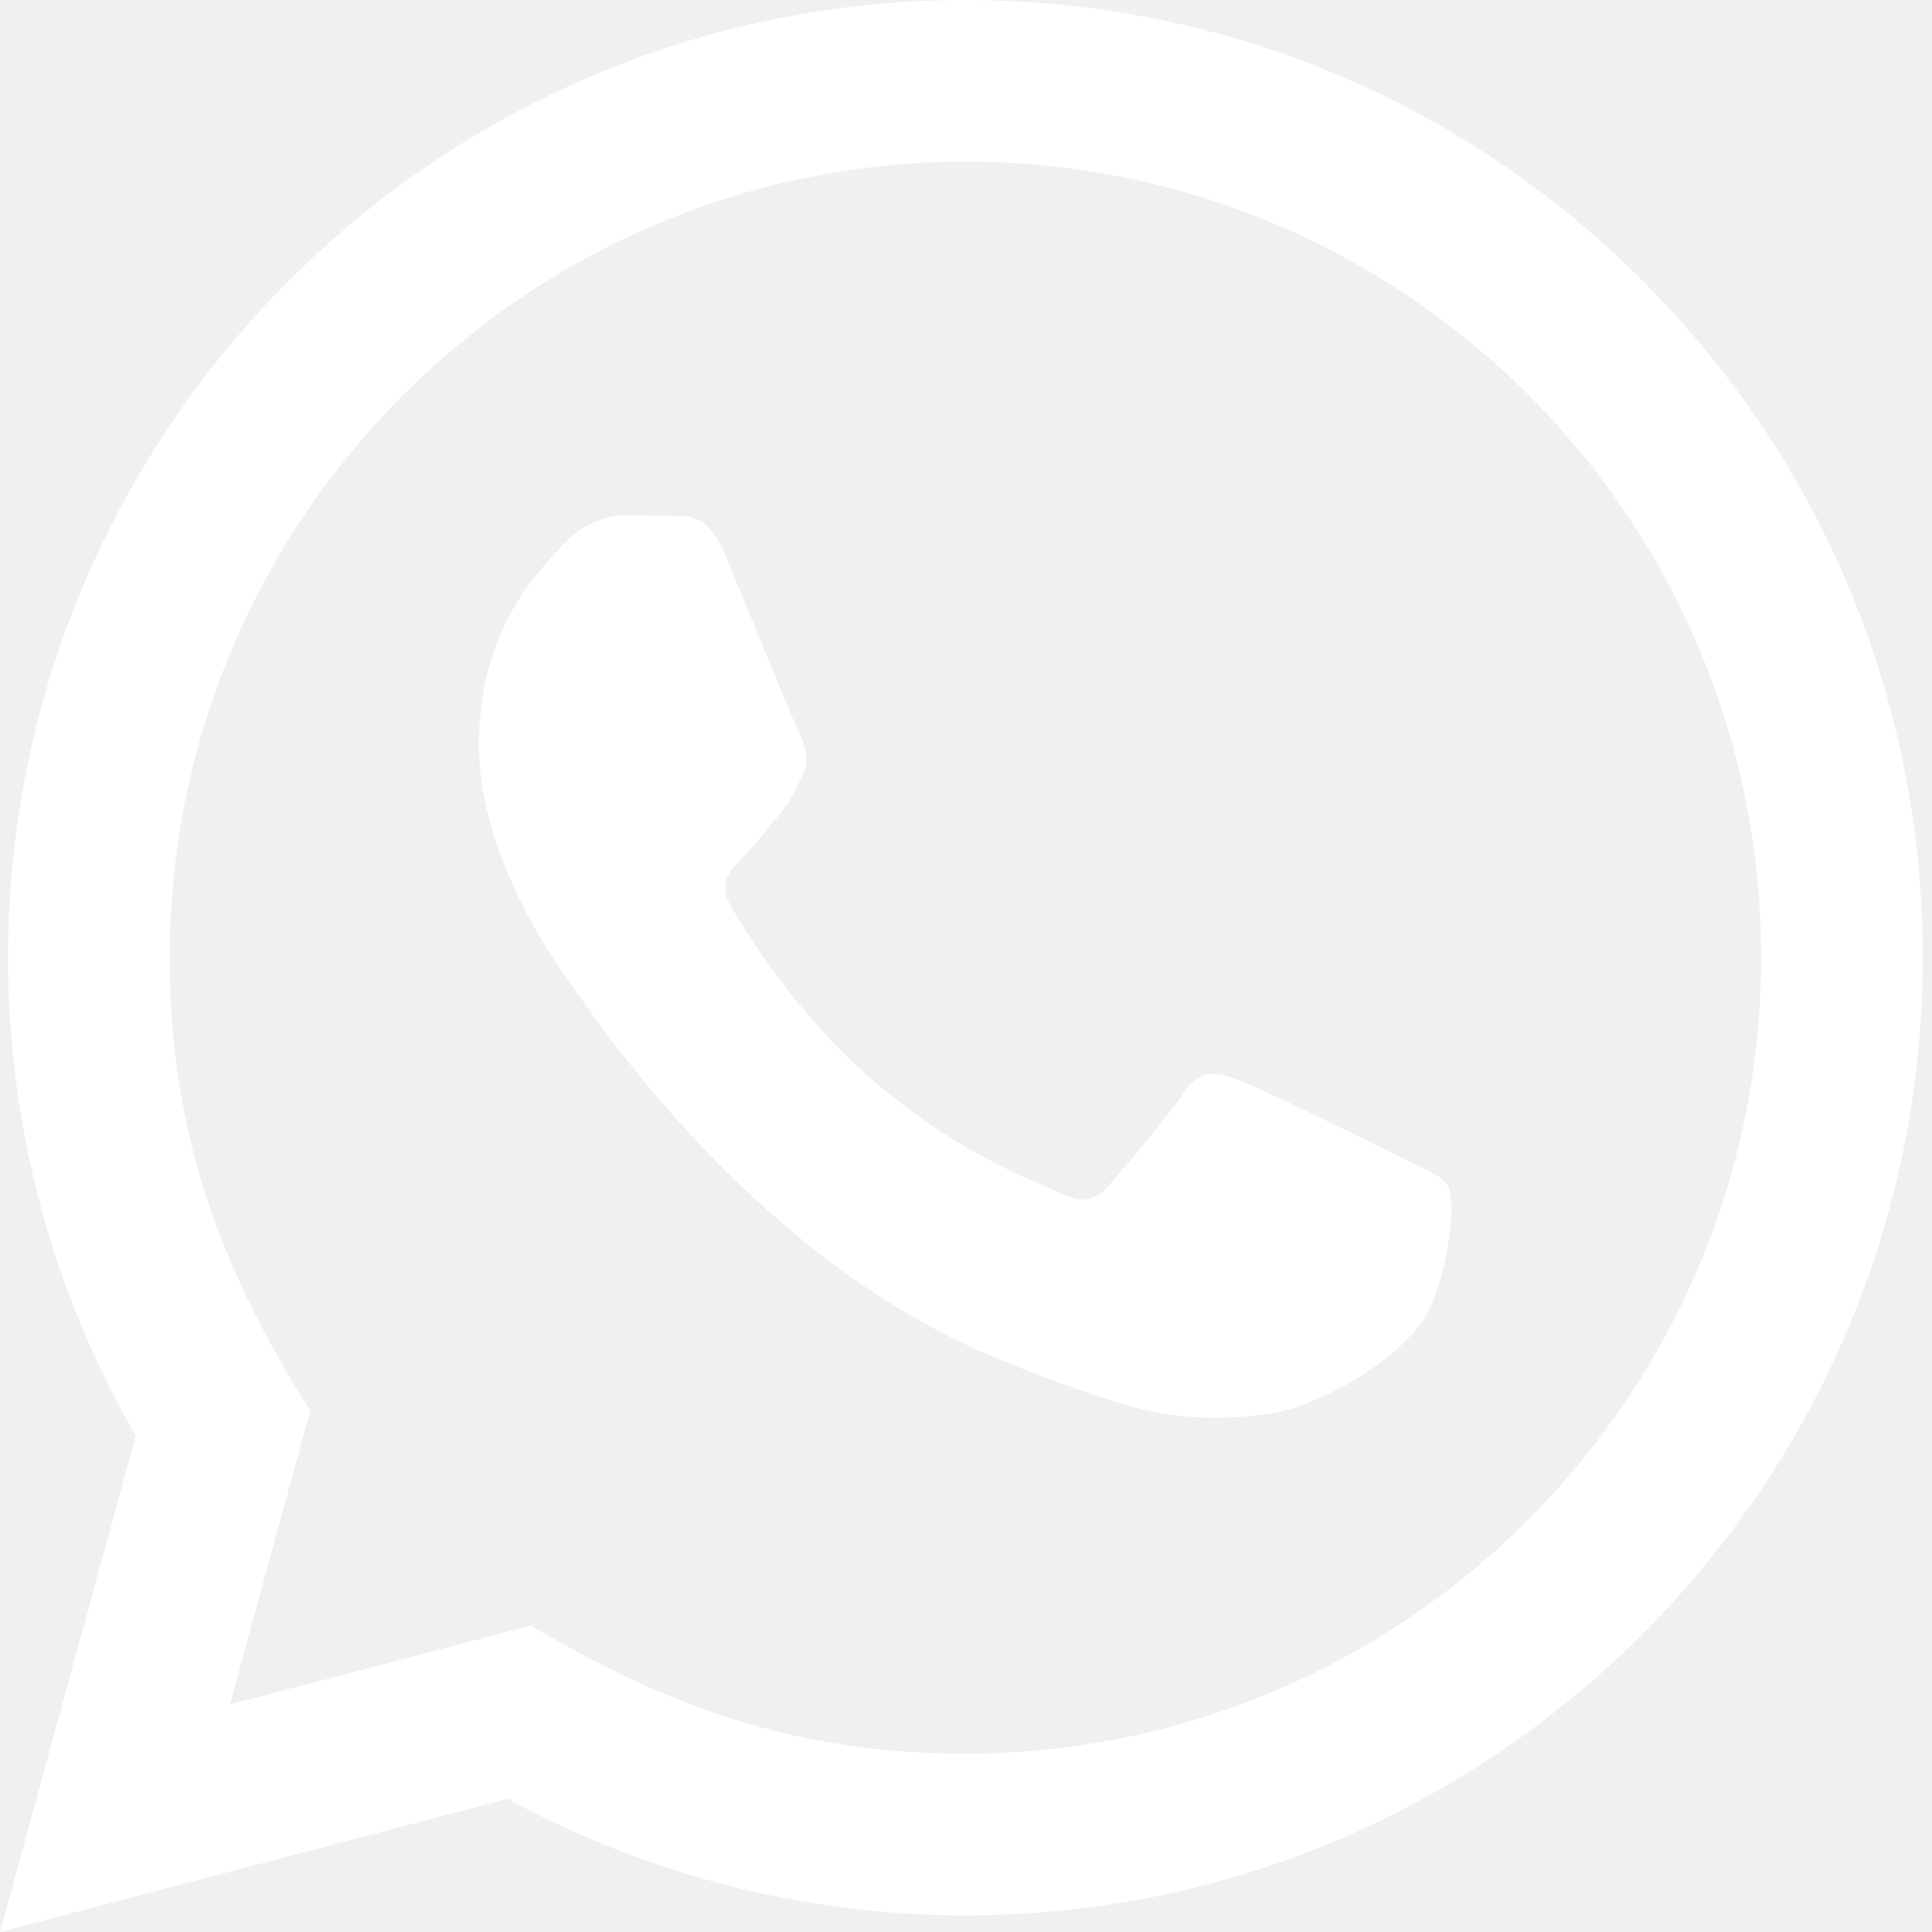
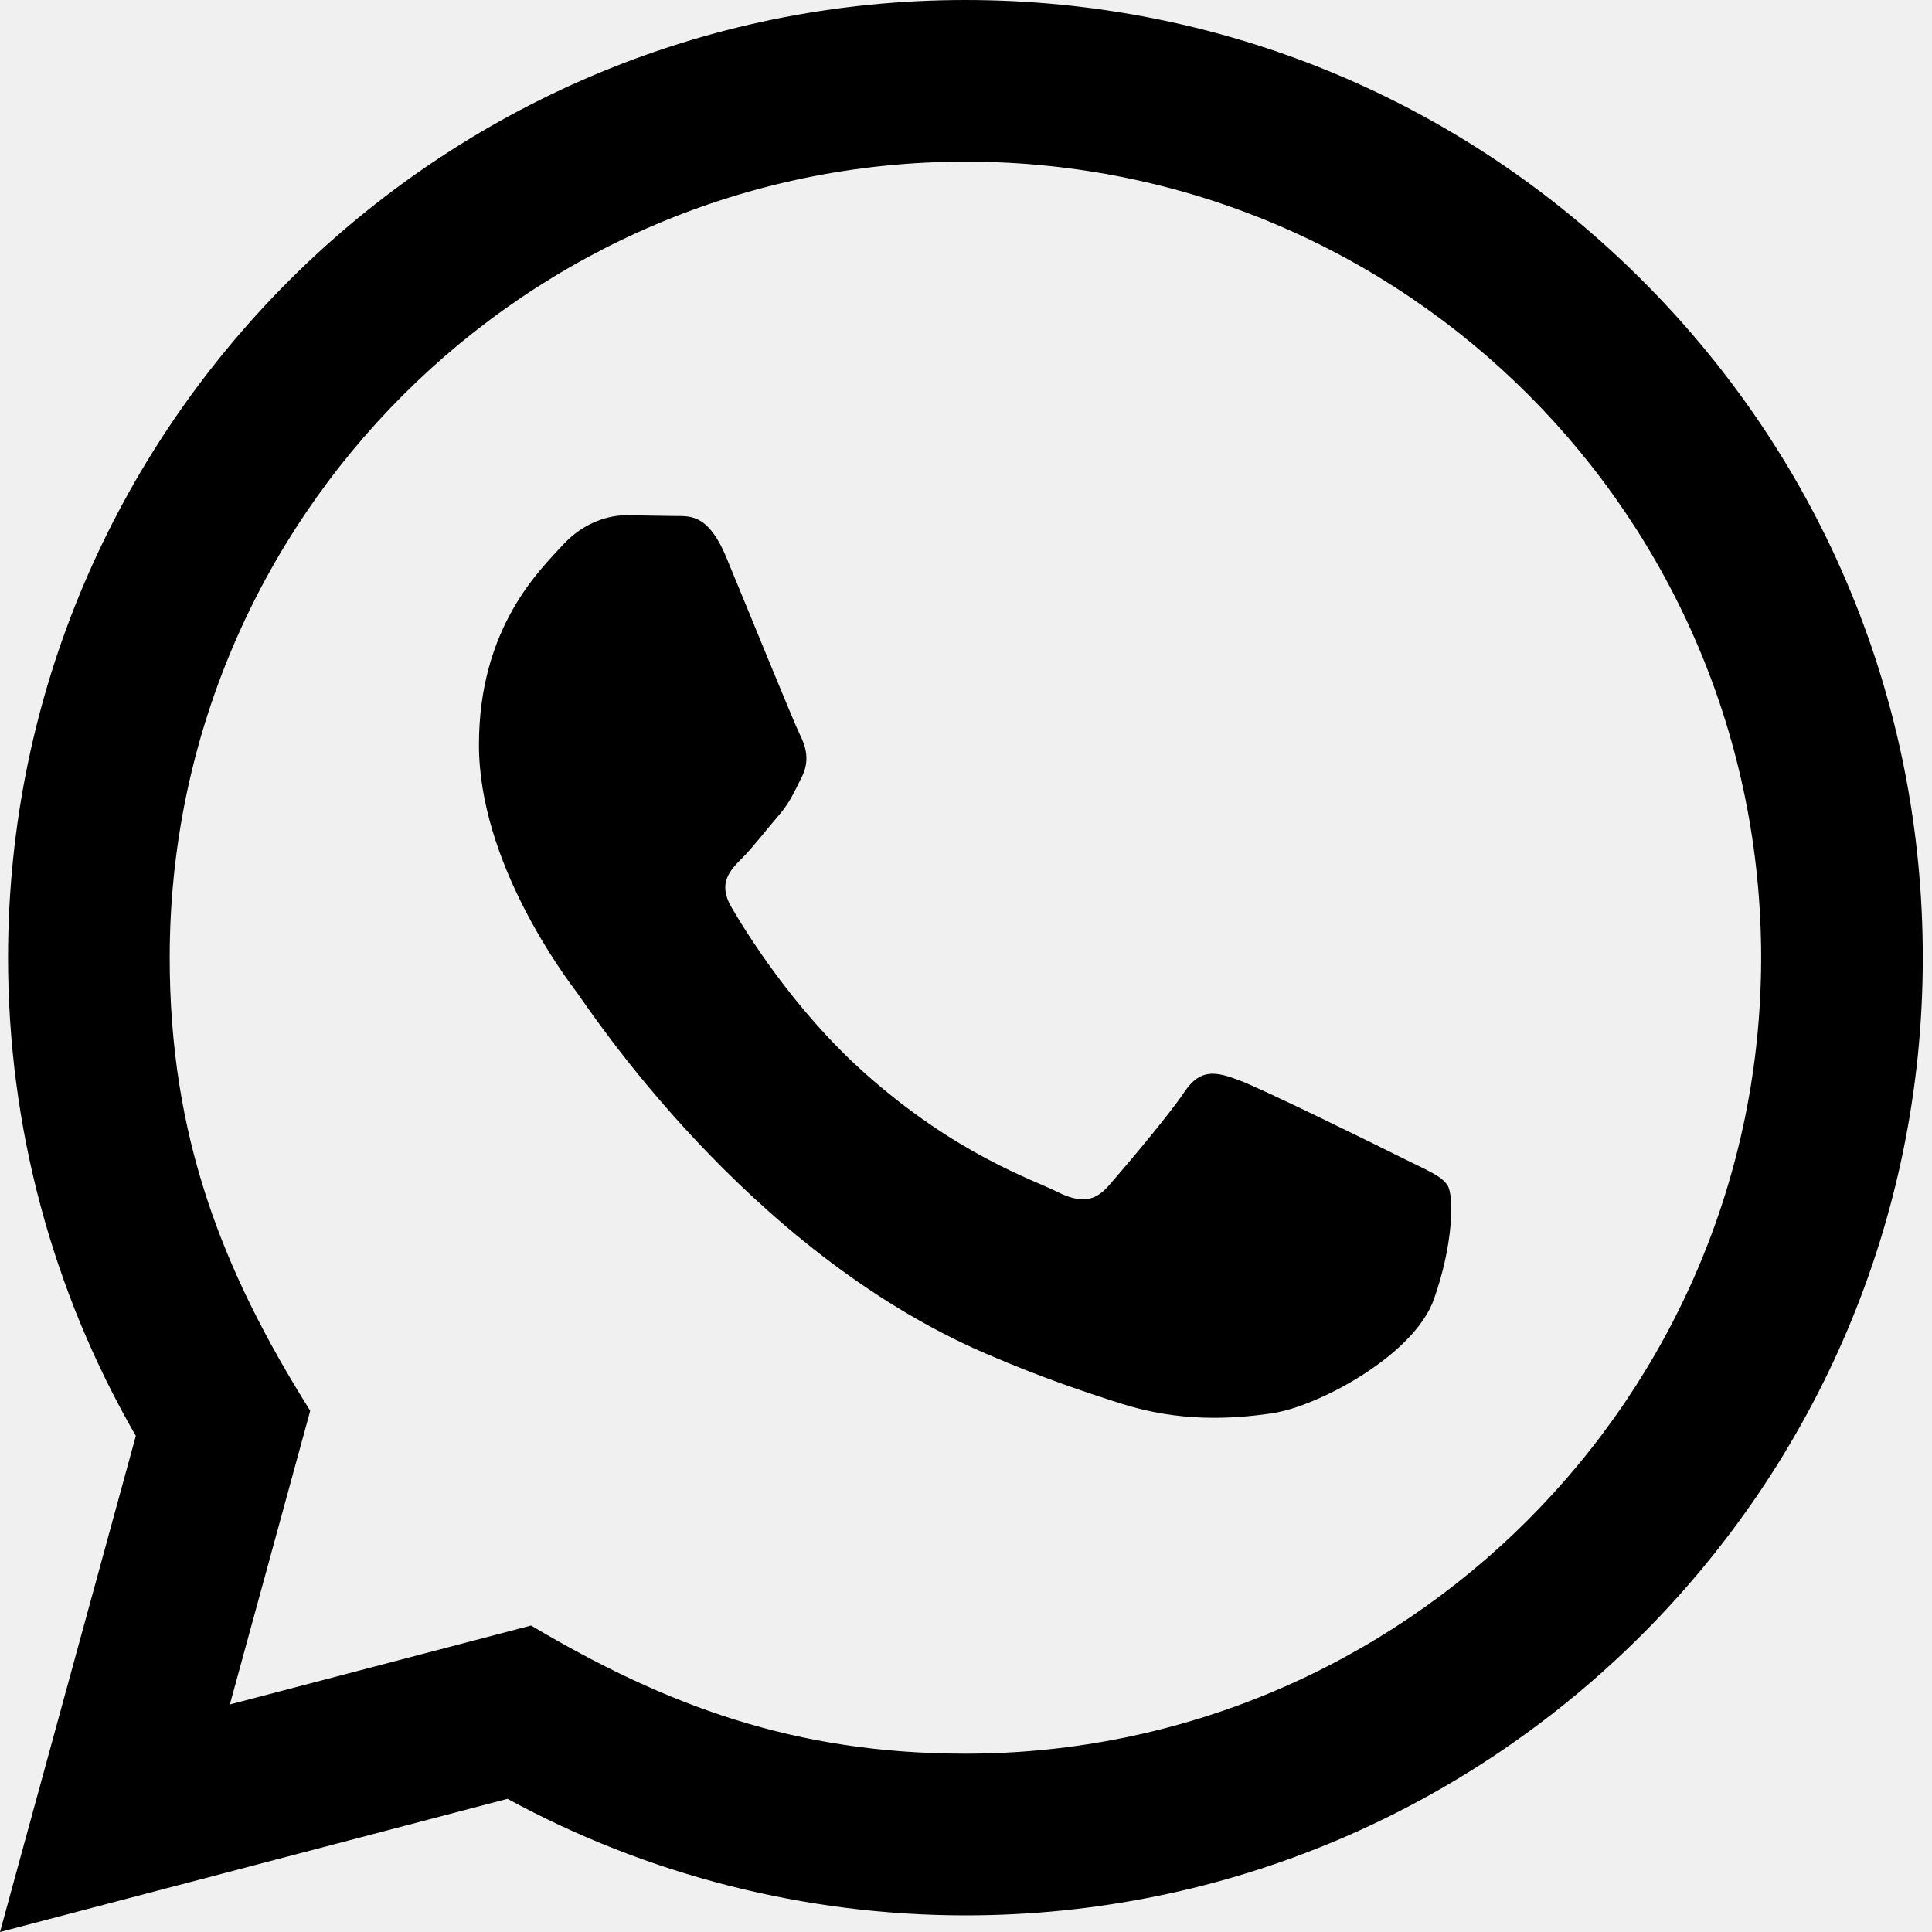
<svg xmlns="http://www.w3.org/2000/svg" width="30" height="30" viewBox="0 0 30 30" fill="none">
-   <path d="M0 30L2.109 22.296C0.807 20.041 0.124 17.485 0.125 14.864C0.129 6.669 6.797 0 14.991 0C18.968 0.001 22.7 1.55 25.507 4.36C28.314 7.17 29.859 10.905 29.857 14.877C29.854 23.074 23.185 29.742 14.991 29.742C12.504 29.741 10.053 29.117 7.881 27.932L0 30ZM8.246 25.241C10.341 26.485 12.341 27.23 14.986 27.231C21.796 27.231 27.344 21.689 27.347 14.875C27.35 8.047 21.829 2.512 14.996 2.51C8.181 2.51 2.637 8.052 2.635 14.865C2.634 17.646 3.449 19.729 4.817 21.907L3.569 26.467L8.246 25.241ZM22.48 18.411C22.387 18.256 22.14 18.164 21.767 17.977C21.396 17.791 19.57 16.892 19.229 16.769C18.889 16.645 18.641 16.582 18.392 16.955C18.145 17.326 17.433 18.164 17.216 18.411C17 18.659 16.782 18.69 16.411 18.504C16.04 18.317 14.842 17.926 13.424 16.66C12.32 15.675 11.574 14.459 11.357 14.086C11.141 13.715 11.335 13.514 11.52 13.329C11.688 13.162 11.891 12.895 12.078 12.678C12.266 12.463 12.328 12.307 12.453 12.059C12.576 11.811 12.515 11.594 12.421 11.408C12.328 11.223 11.585 9.394 11.276 8.65C10.974 7.926 10.668 8.024 10.44 8.012L9.727 8C9.48 8 9.077 8.092 8.737 8.465C8.397 8.837 7.437 9.735 7.437 11.564C7.437 13.393 8.769 15.159 8.954 15.406C9.14 15.654 11.572 19.406 15.299 21.015C16.185 21.398 16.878 21.626 17.416 21.797C18.306 22.08 19.116 22.04 19.756 21.945C20.47 21.839 21.954 21.046 22.264 20.179C22.574 19.31 22.574 18.566 22.48 18.411Z" fill="white" />
+   <path d="M0 30L2.109 22.296C0.807 20.041 0.124 17.485 0.125 14.864C0.129 6.669 6.797 0 14.991 0C18.968 0.001 22.7 1.55 25.507 4.36C28.314 7.17 29.859 10.905 29.857 14.877C29.854 23.074 23.185 29.742 14.991 29.742C12.504 29.741 10.053 29.117 7.881 27.932L0 30ZM8.246 25.241C10.341 26.485 12.341 27.23 14.986 27.231C21.796 27.231 27.344 21.689 27.347 14.875C27.35 8.047 21.829 2.512 14.996 2.51C8.181 2.51 2.637 8.052 2.635 14.865C2.634 17.646 3.449 19.729 4.817 21.907L3.569 26.467L8.246 25.241ZM22.48 18.411C22.387 18.256 22.14 18.164 21.767 17.977C21.396 17.791 19.57 16.892 19.229 16.769C18.889 16.645 18.641 16.582 18.392 16.955C18.145 17.326 17.433 18.164 17.216 18.411C17 18.659 16.782 18.69 16.411 18.504C16.04 18.317 14.842 17.926 13.424 16.66C12.32 15.675 11.574 14.459 11.357 14.086C11.141 13.715 11.335 13.514 11.52 13.329C11.688 13.162 11.891 12.895 12.078 12.678C12.266 12.463 12.328 12.307 12.453 12.059C12.576 11.811 12.515 11.594 12.421 11.408C12.328 11.223 11.585 9.394 11.276 8.65C10.974 7.926 10.668 8.024 10.44 8.012L9.727 8C9.48 8 9.077 8.092 8.737 8.465C8.397 8.837 7.437 9.735 7.437 11.564C7.437 13.393 8.769 15.159 8.954 15.406C9.14 15.654 11.572 19.406 15.299 21.015C16.185 21.398 16.878 21.626 17.416 21.797C18.306 22.08 19.116 22.04 19.756 21.945C20.47 21.839 21.954 21.046 22.264 20.179C22.574 19.31 22.574 18.566 22.48 18.411Z" fill="currentColor" />
</svg>
